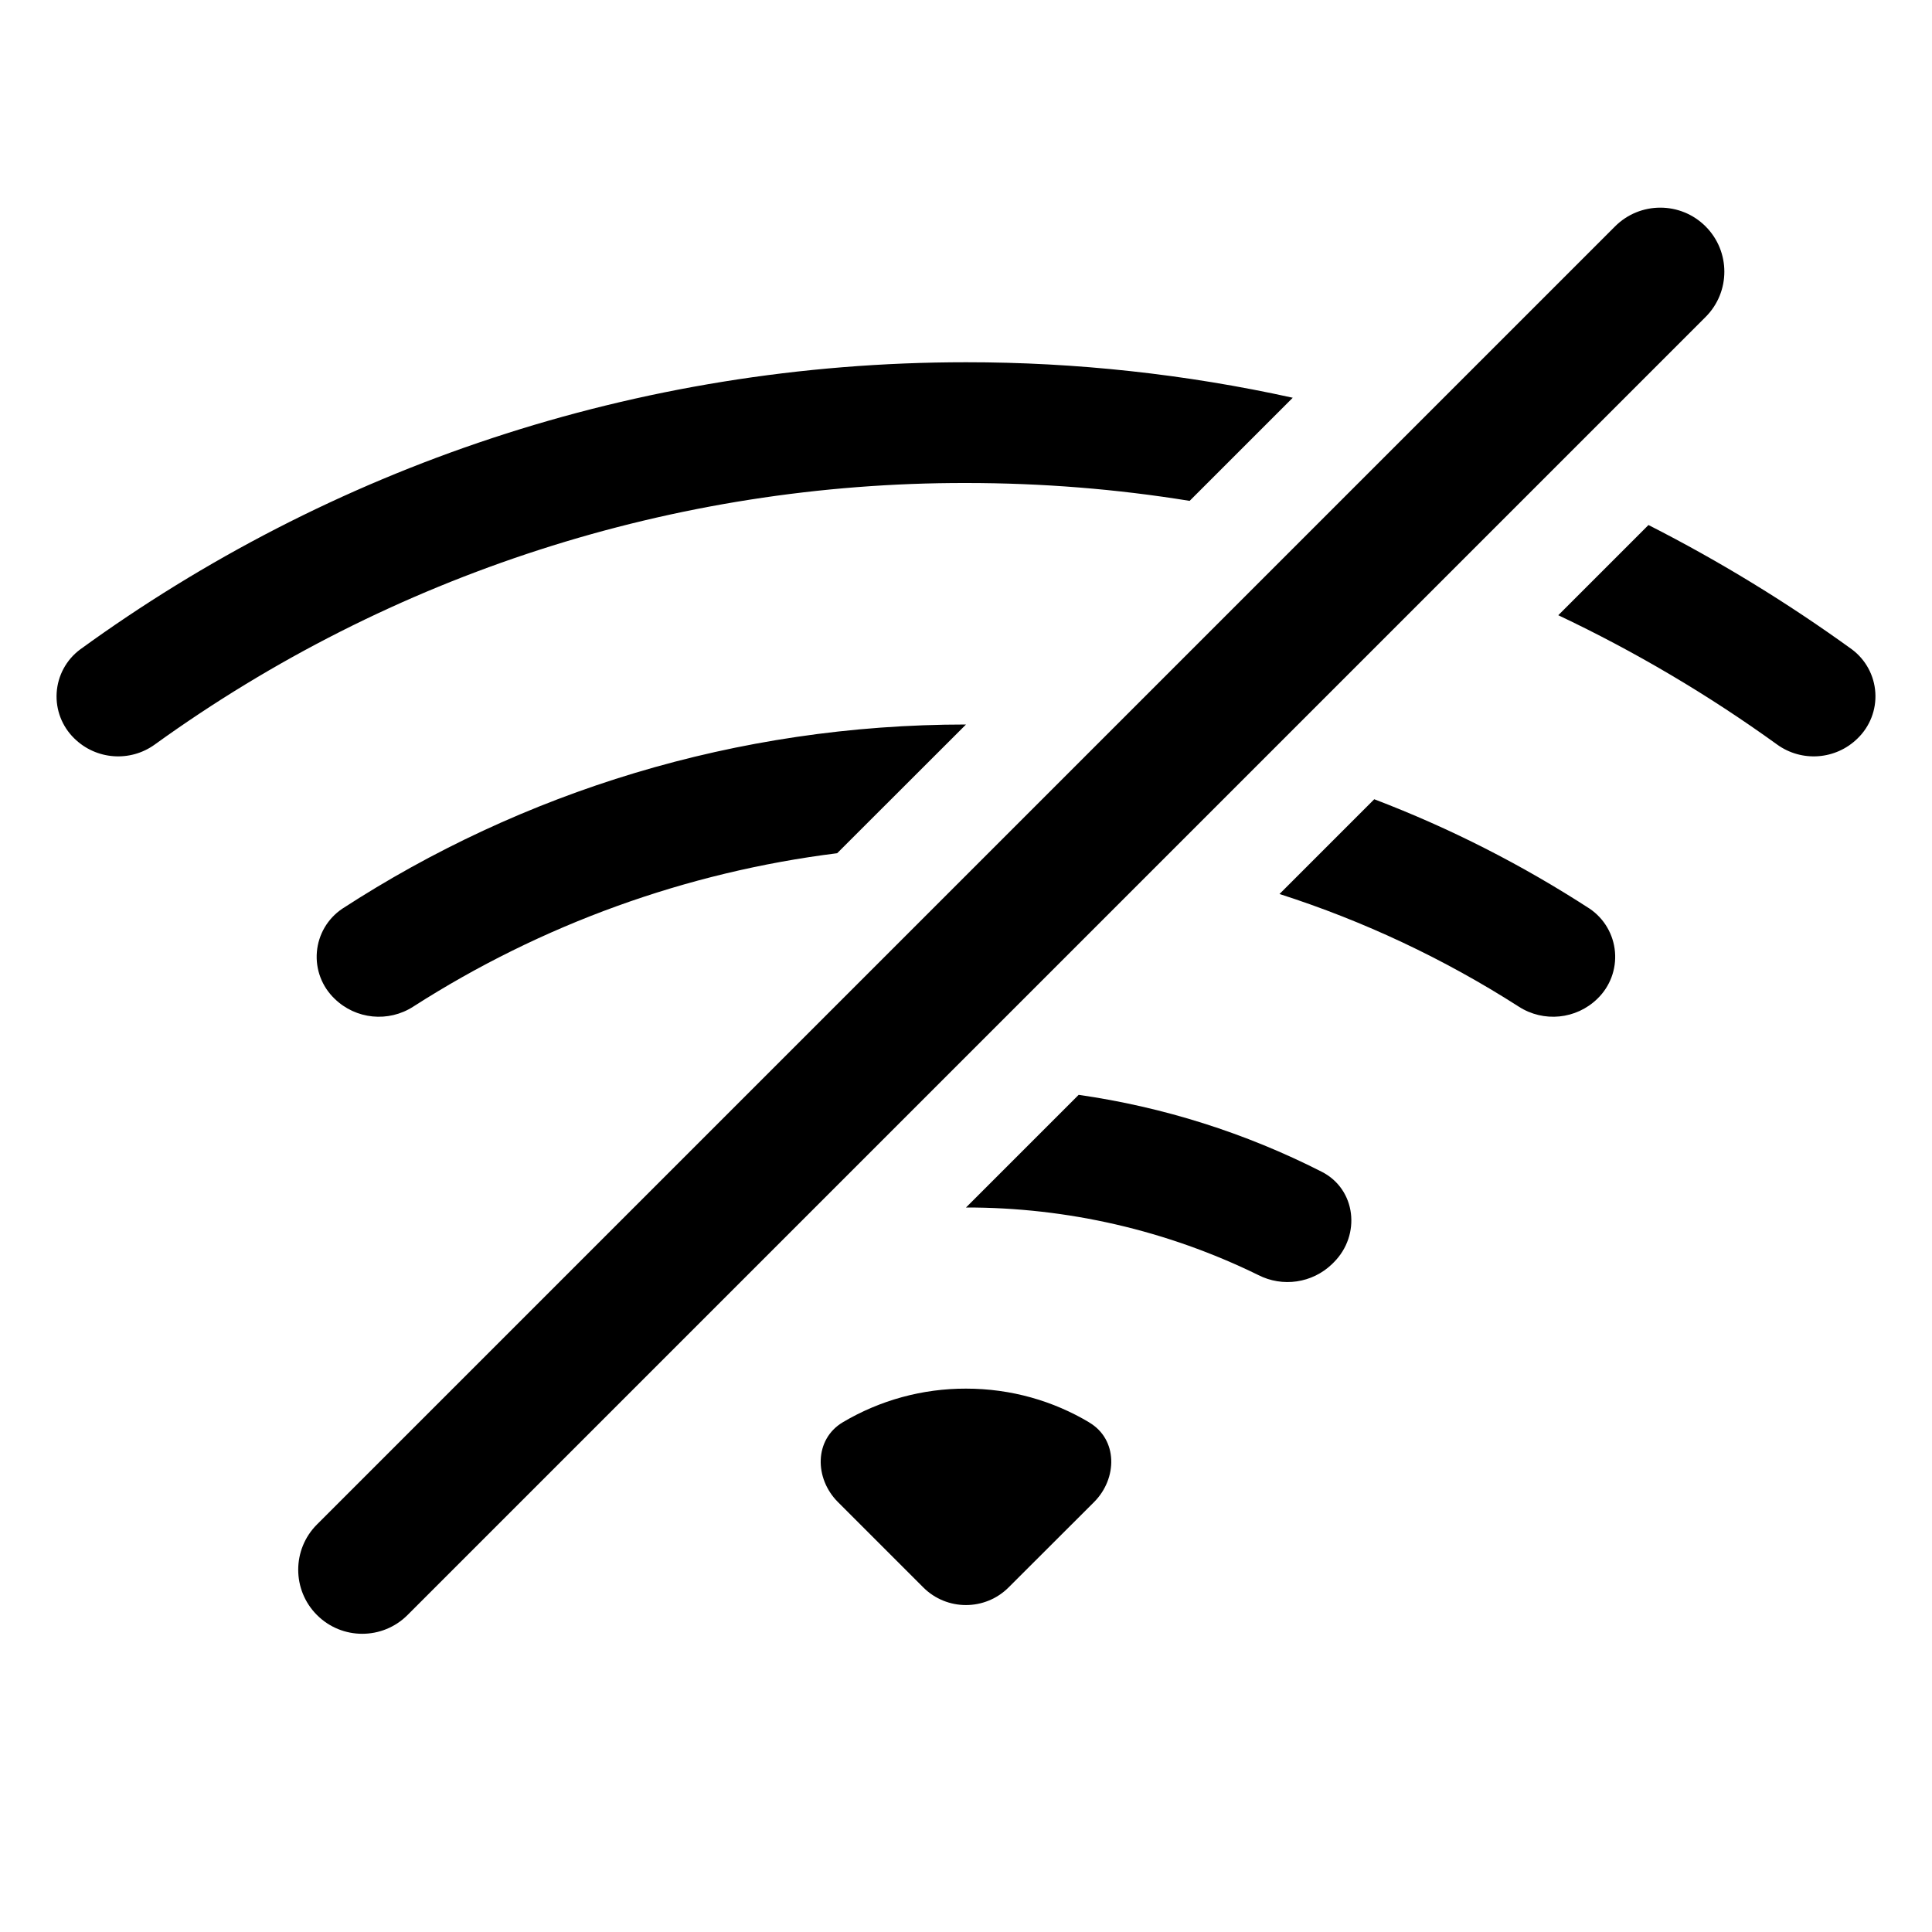
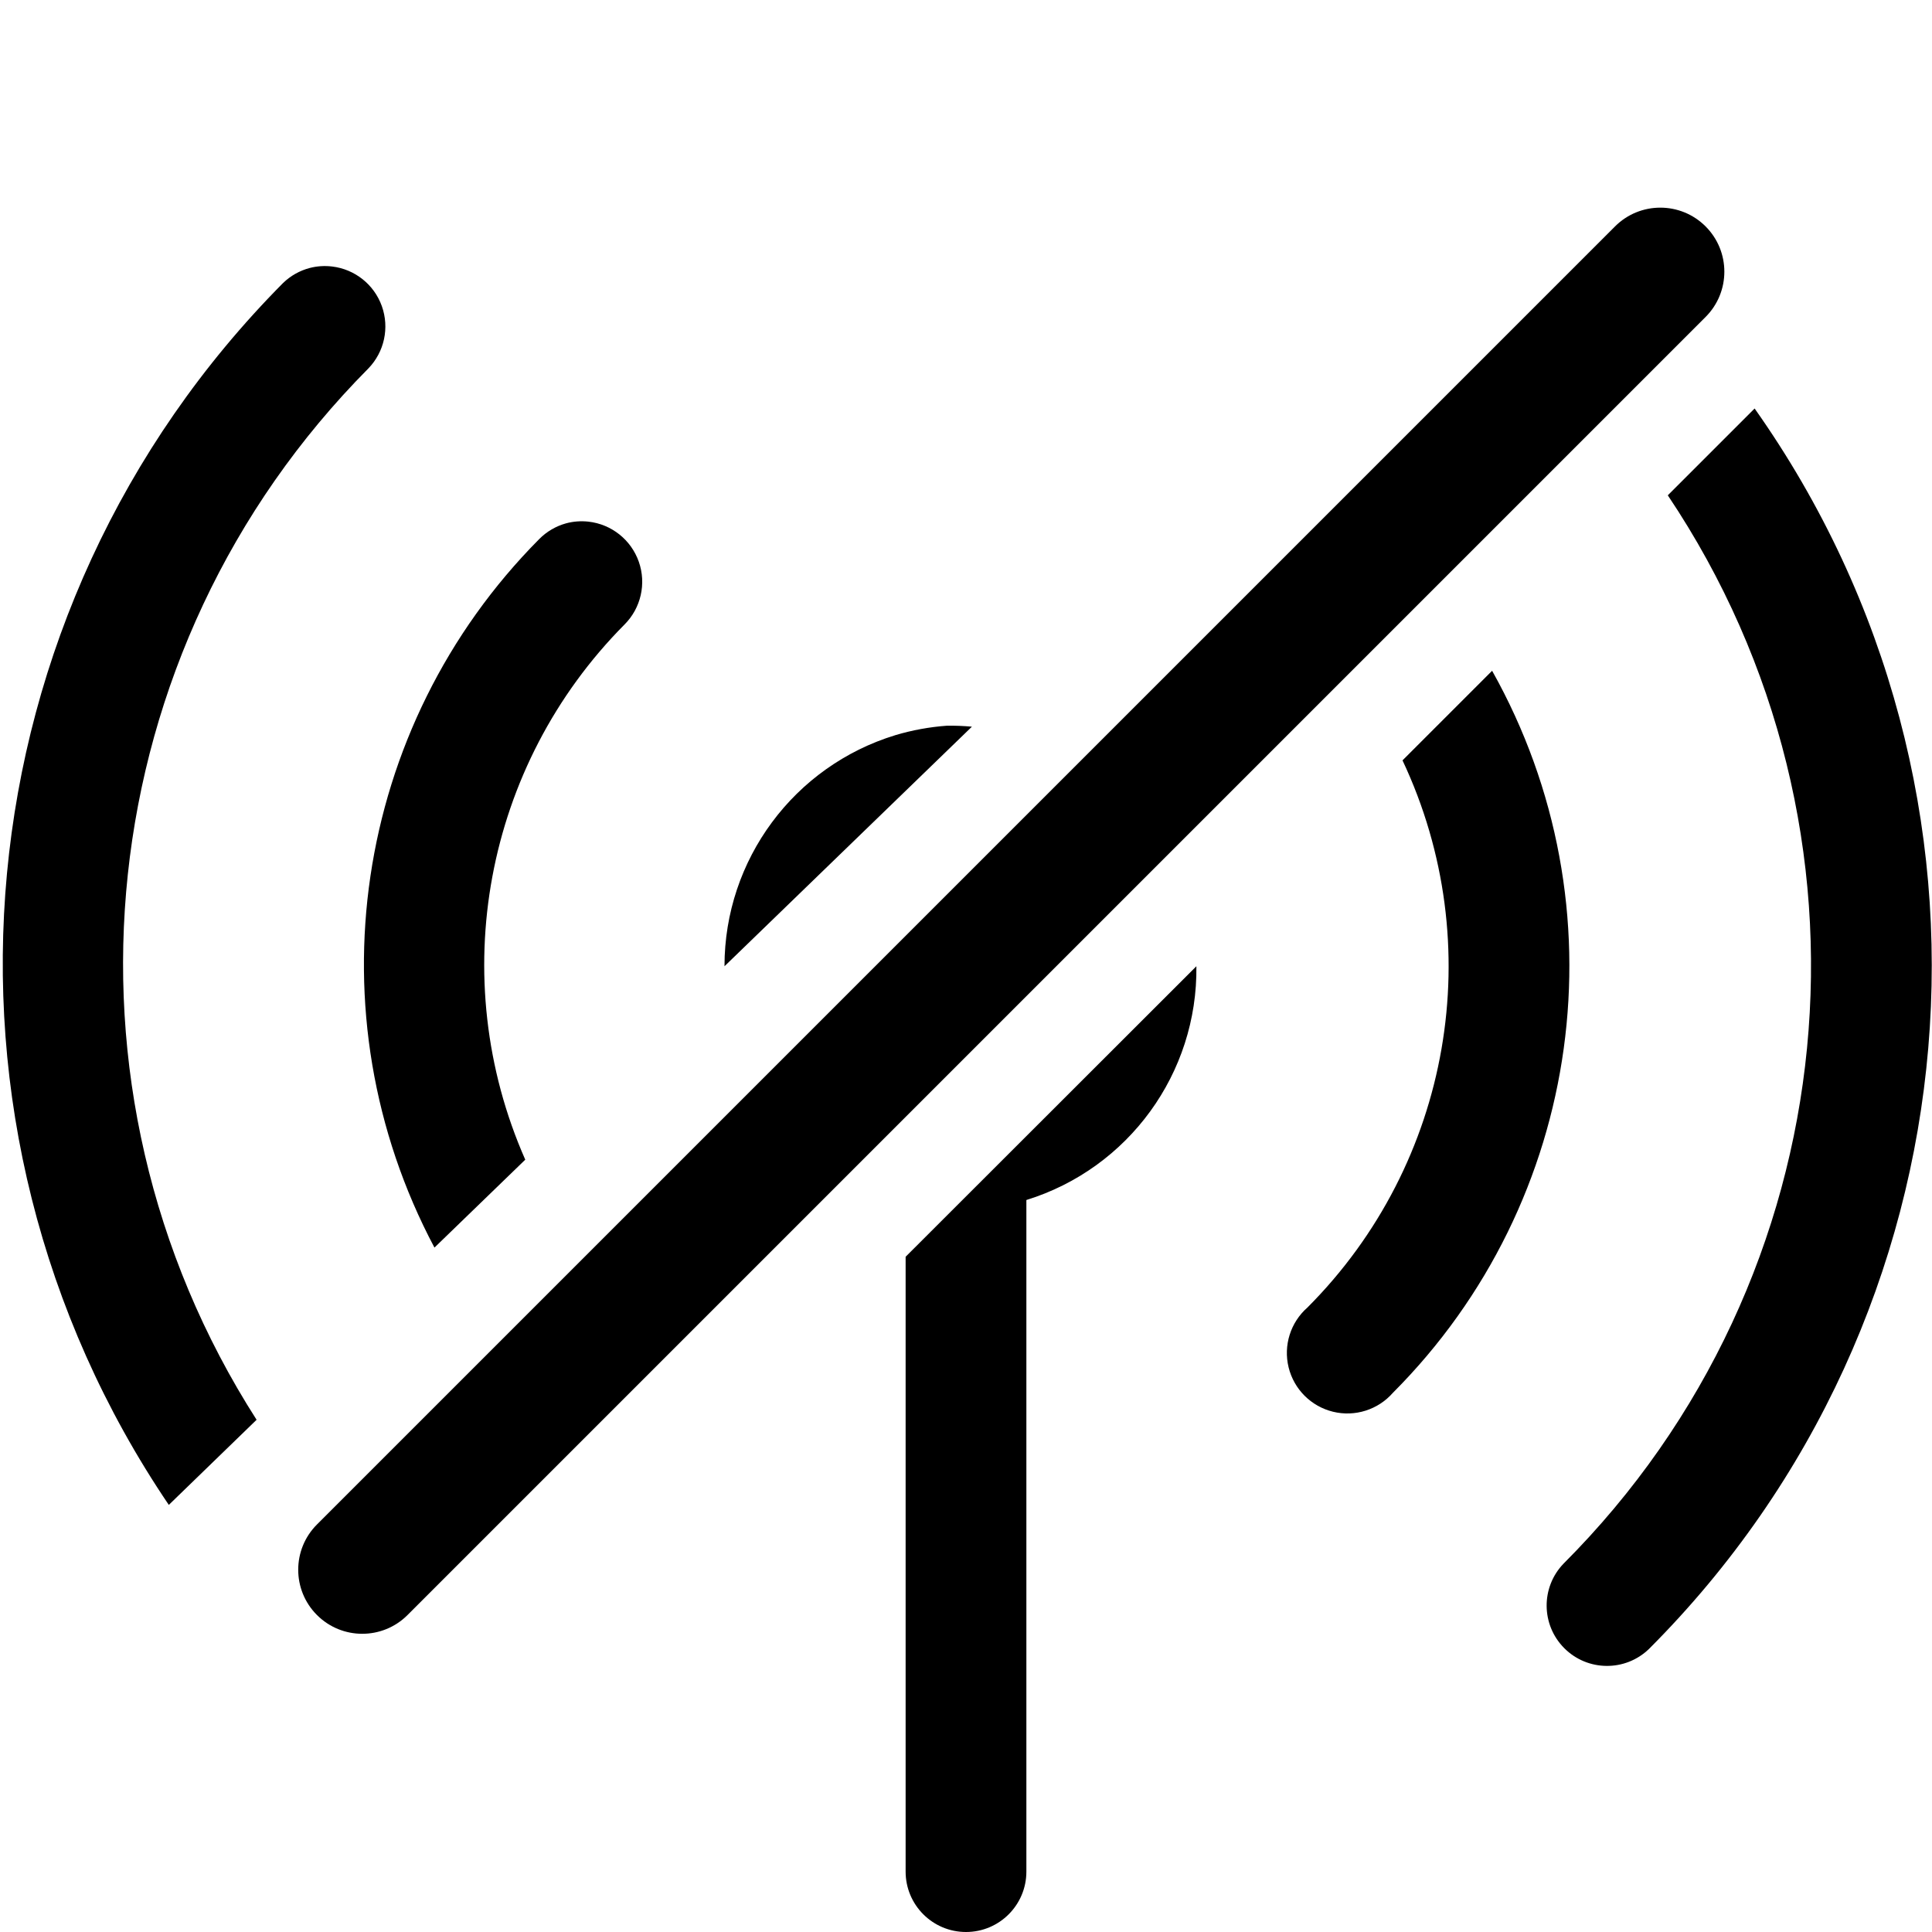
- <svg xmlns="http://www.w3.org/2000/svg" width="16" height="16" fill="currentColor" class="bi bi-wifi-off" viewBox="0 0 16 16">
-   <path d="M10.706 3.294A12.545 12.545 0 0 0 8 3C5.259 3 2.723 3.882.663 5.379a.485.485 0 0 0-.048.736.518.518 0 0 0 .668.05A11.448 11.448 0 0 1 8 4c.63 0 1.249.05 1.852.148l.854-.854zM8 6c-1.905 0-3.68.56-5.166 1.526a.48.48 0 0 0-.063.745.525.525 0 0 0 .652.065 8.448 8.448 0 0 1 3.51-1.27L8 6zm2.596 1.404.785-.785c.63.24 1.227.545 1.785.907a.482.482 0 0 1 .063.745.525.525 0 0 1-.652.065 8.462 8.462 0 0 0-1.98-.932zM8 10l.933-.933a6.455 6.455 0 0 1 2.013.637c.285.145.326.524.1.75l-.015.015a.532.532 0 0 1-.611.09A5.478 5.478 0 0 0 8 10zm4.905-4.905.747-.747c.59.3 1.153.645 1.685 1.03a.485.485 0 0 1 .047.737.518.518 0 0 1-.668.05 11.493 11.493 0 0 0-1.811-1.07zM9.02 11.78c.238.14.236.464.04.66l-.707.706a.5.5 0 0 1-.707 0l-.707-.707c-.195-.195-.197-.518.04-.66A1.99 1.99 0 0 1 8 11.5c.374 0 .723.102 1.021.28zm4.355-9.905a.53.53 0 0 1 .75.75l-10.75 10.75a.53.53 0 0 1-.75-.75l10.75-10.75z" />
+ <svg xmlns="http://www.w3.org/2000/svg" width="16" height="16" fill="currentColor" class="bi bi-broadcast-pin" viewBox="0 0 16 16" version="1.1" id="svg828">
+   <path id="path824" d="M 2.75 2.207 A 0.5 0.5 0 0 0 2.566 2.219 A 0.5 0.5 0 0 0 2.344 2.344 A 8 8 0 0 0 1.398 12.463 L 2.125 11.758 A 7 7 0 0 1 3.051 3.051 A 0.5 0.5 0 0 0 2.75 2.207 z M 14.531 3.383 L 13.812 4.102 A 7 7 0 0 1 12.949 12.949 A 0.5 0.5 0 0 0 13.656 13.656 A 8 8 0 0 0 14.531 3.383 z M 4.873 4.32 A 0.501 0.501 0 0 0 4.688 4.334 A 0.501 0.501 0 0 0 4.465 4.465 A 5 5 0 0 0 3.598 10.332 L 4.35 9.604 A 4 4 0 0 1 5.172 5.172 A 0.501 0.501 0 0 0 4.873 4.32 z M 12.357 5.555 L 11.615 6.297 A 4 4 0 0 1 10.828 10.828 A 0.501 0.501 0 1 0 11.535 11.535 A 5 5 0 0 0 12.357 5.555 z M 7.842 6.01 A 2 2 0 0 0 7.416 6.088 A 2 2 0 0 0 6 8 A 2 2 0 0 0 6 8.002 L 8.049 6.018 A 2 2 0 0 0 7.842 6.01 z M 9.908 8.002 L 7.5 10.408 L 7.5 15.5 A 0.5 0.5 0 0 0 8.5 15.5 L 8.5 9.938 A 2 2 0 0 0 9.908 8.002 z " />
+   <path d="m 13.375,1.875 a 0.53,0.53 0 0 1 0.75,0.75 l -10.75,10.75 a 0.53,0.53 0 0 1 -0.75,-0.75 z" id="path1006" />
</svg>
